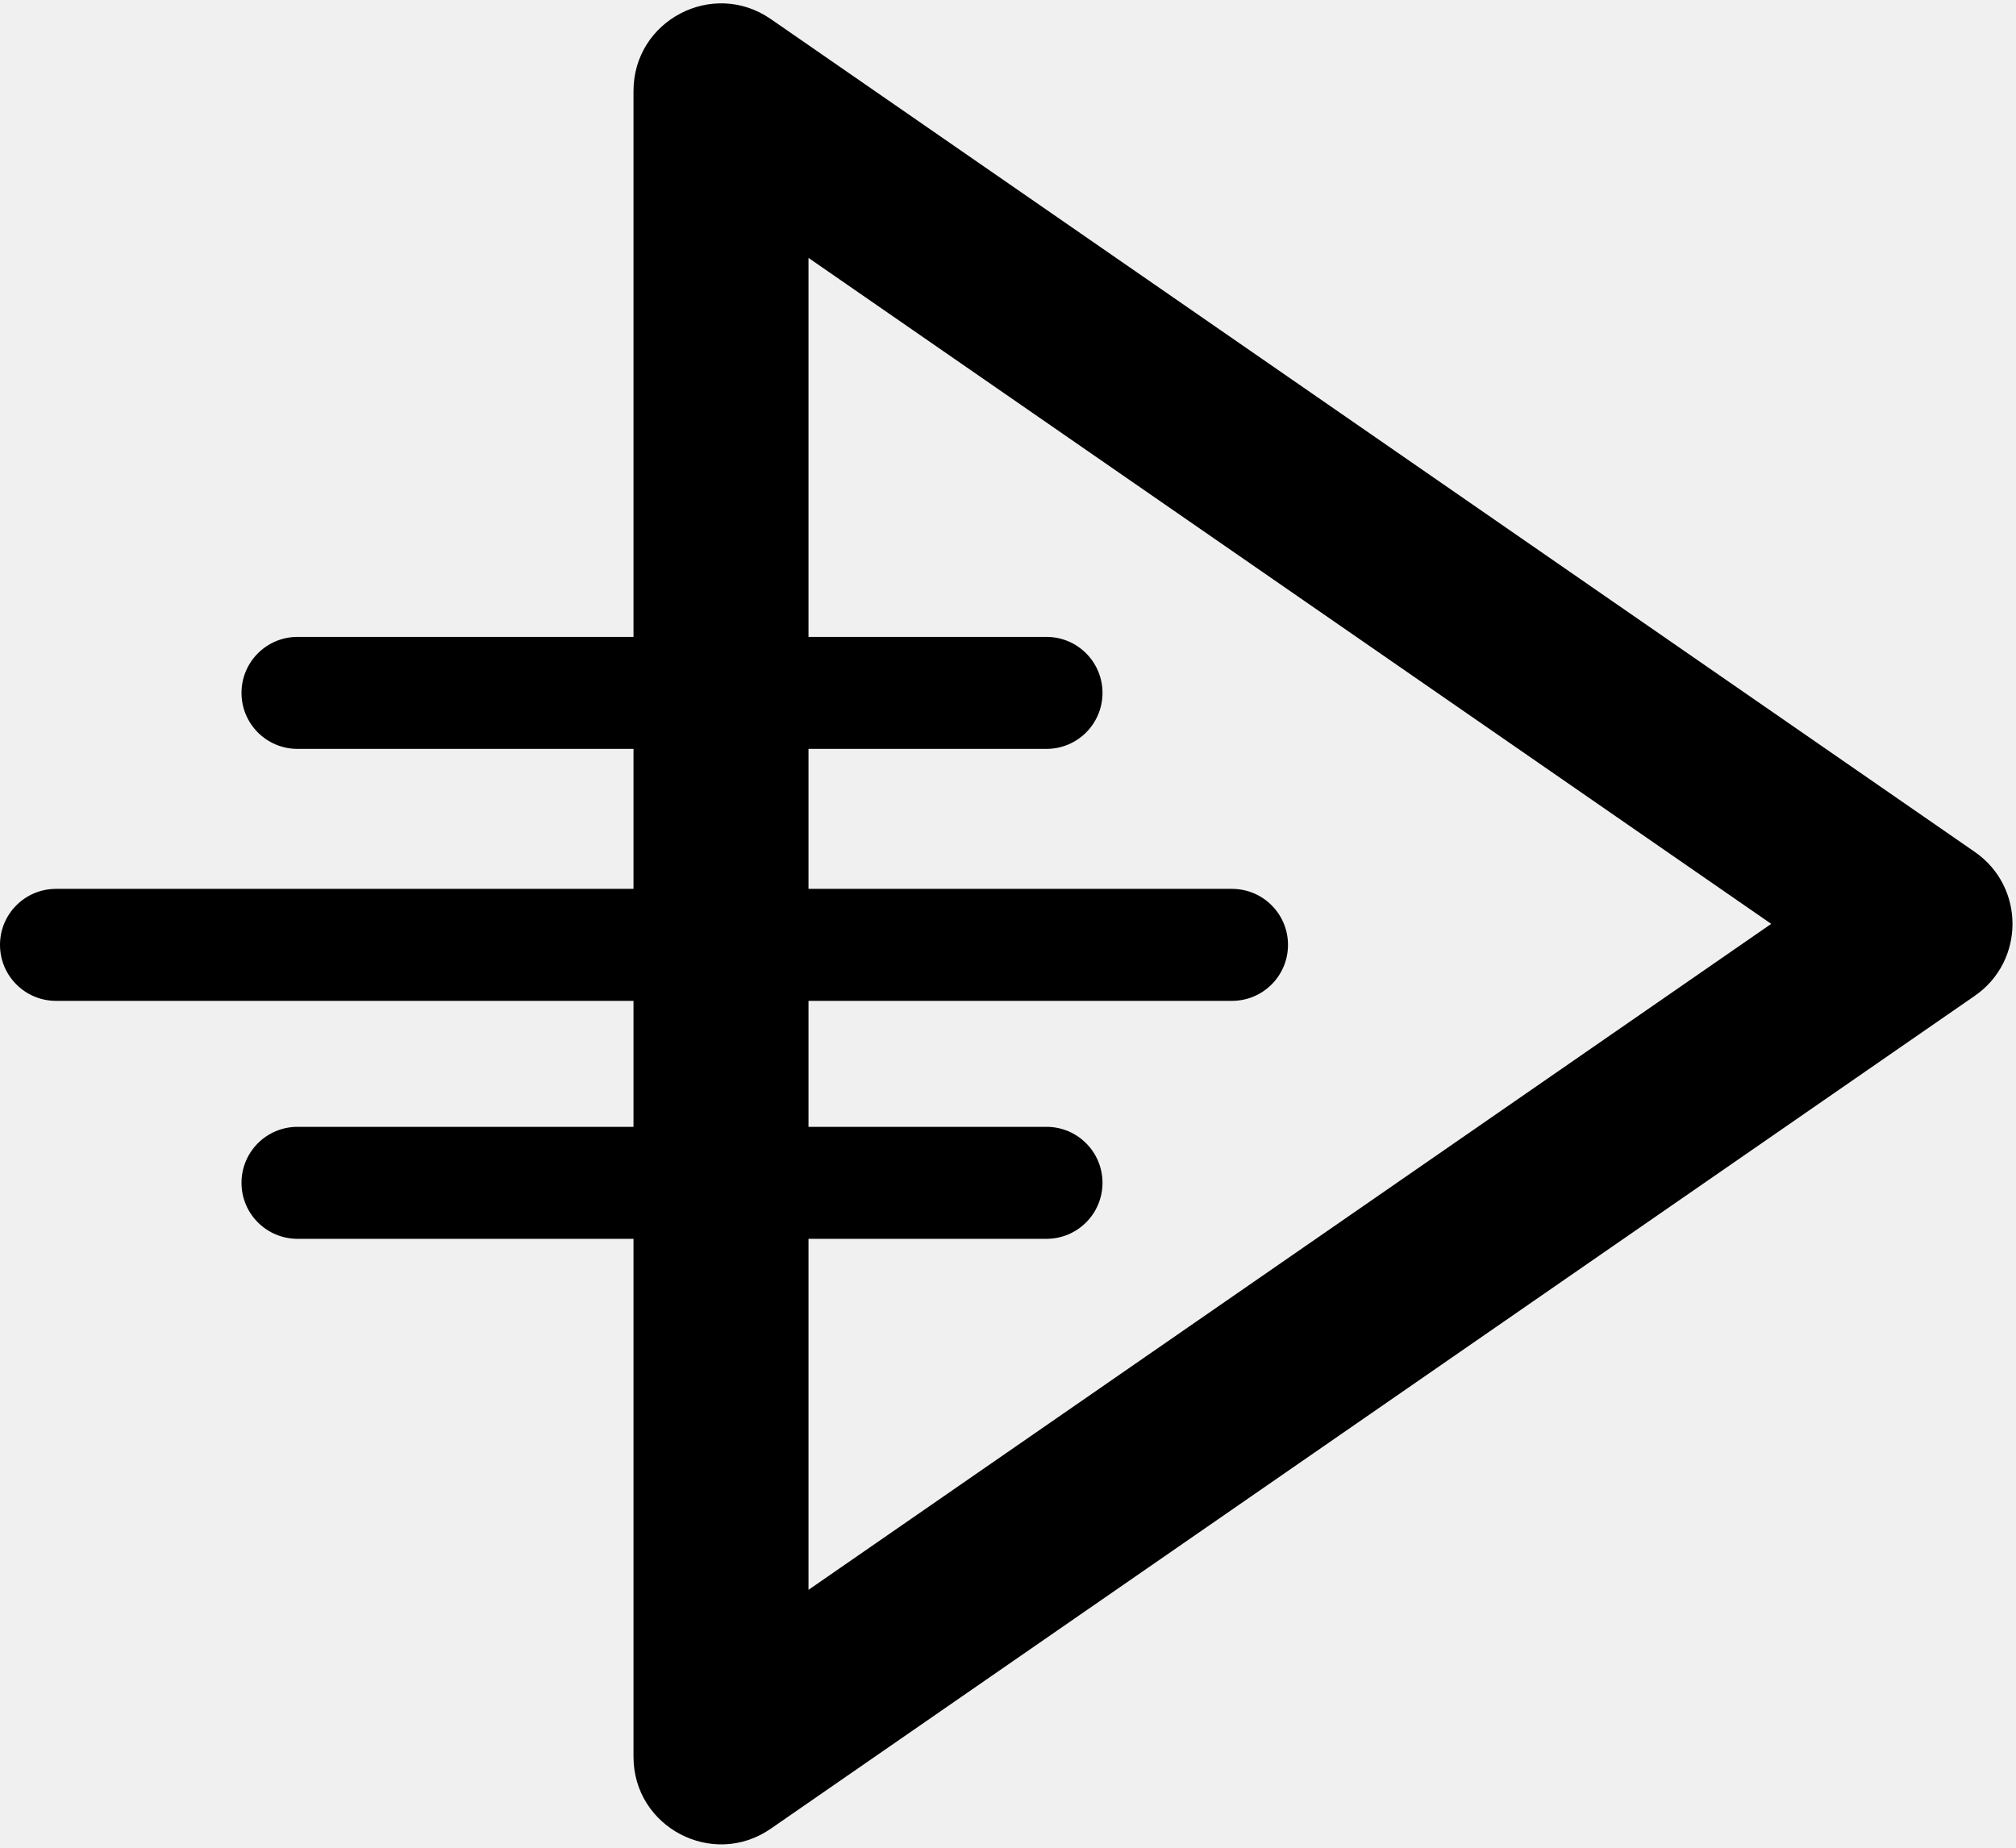
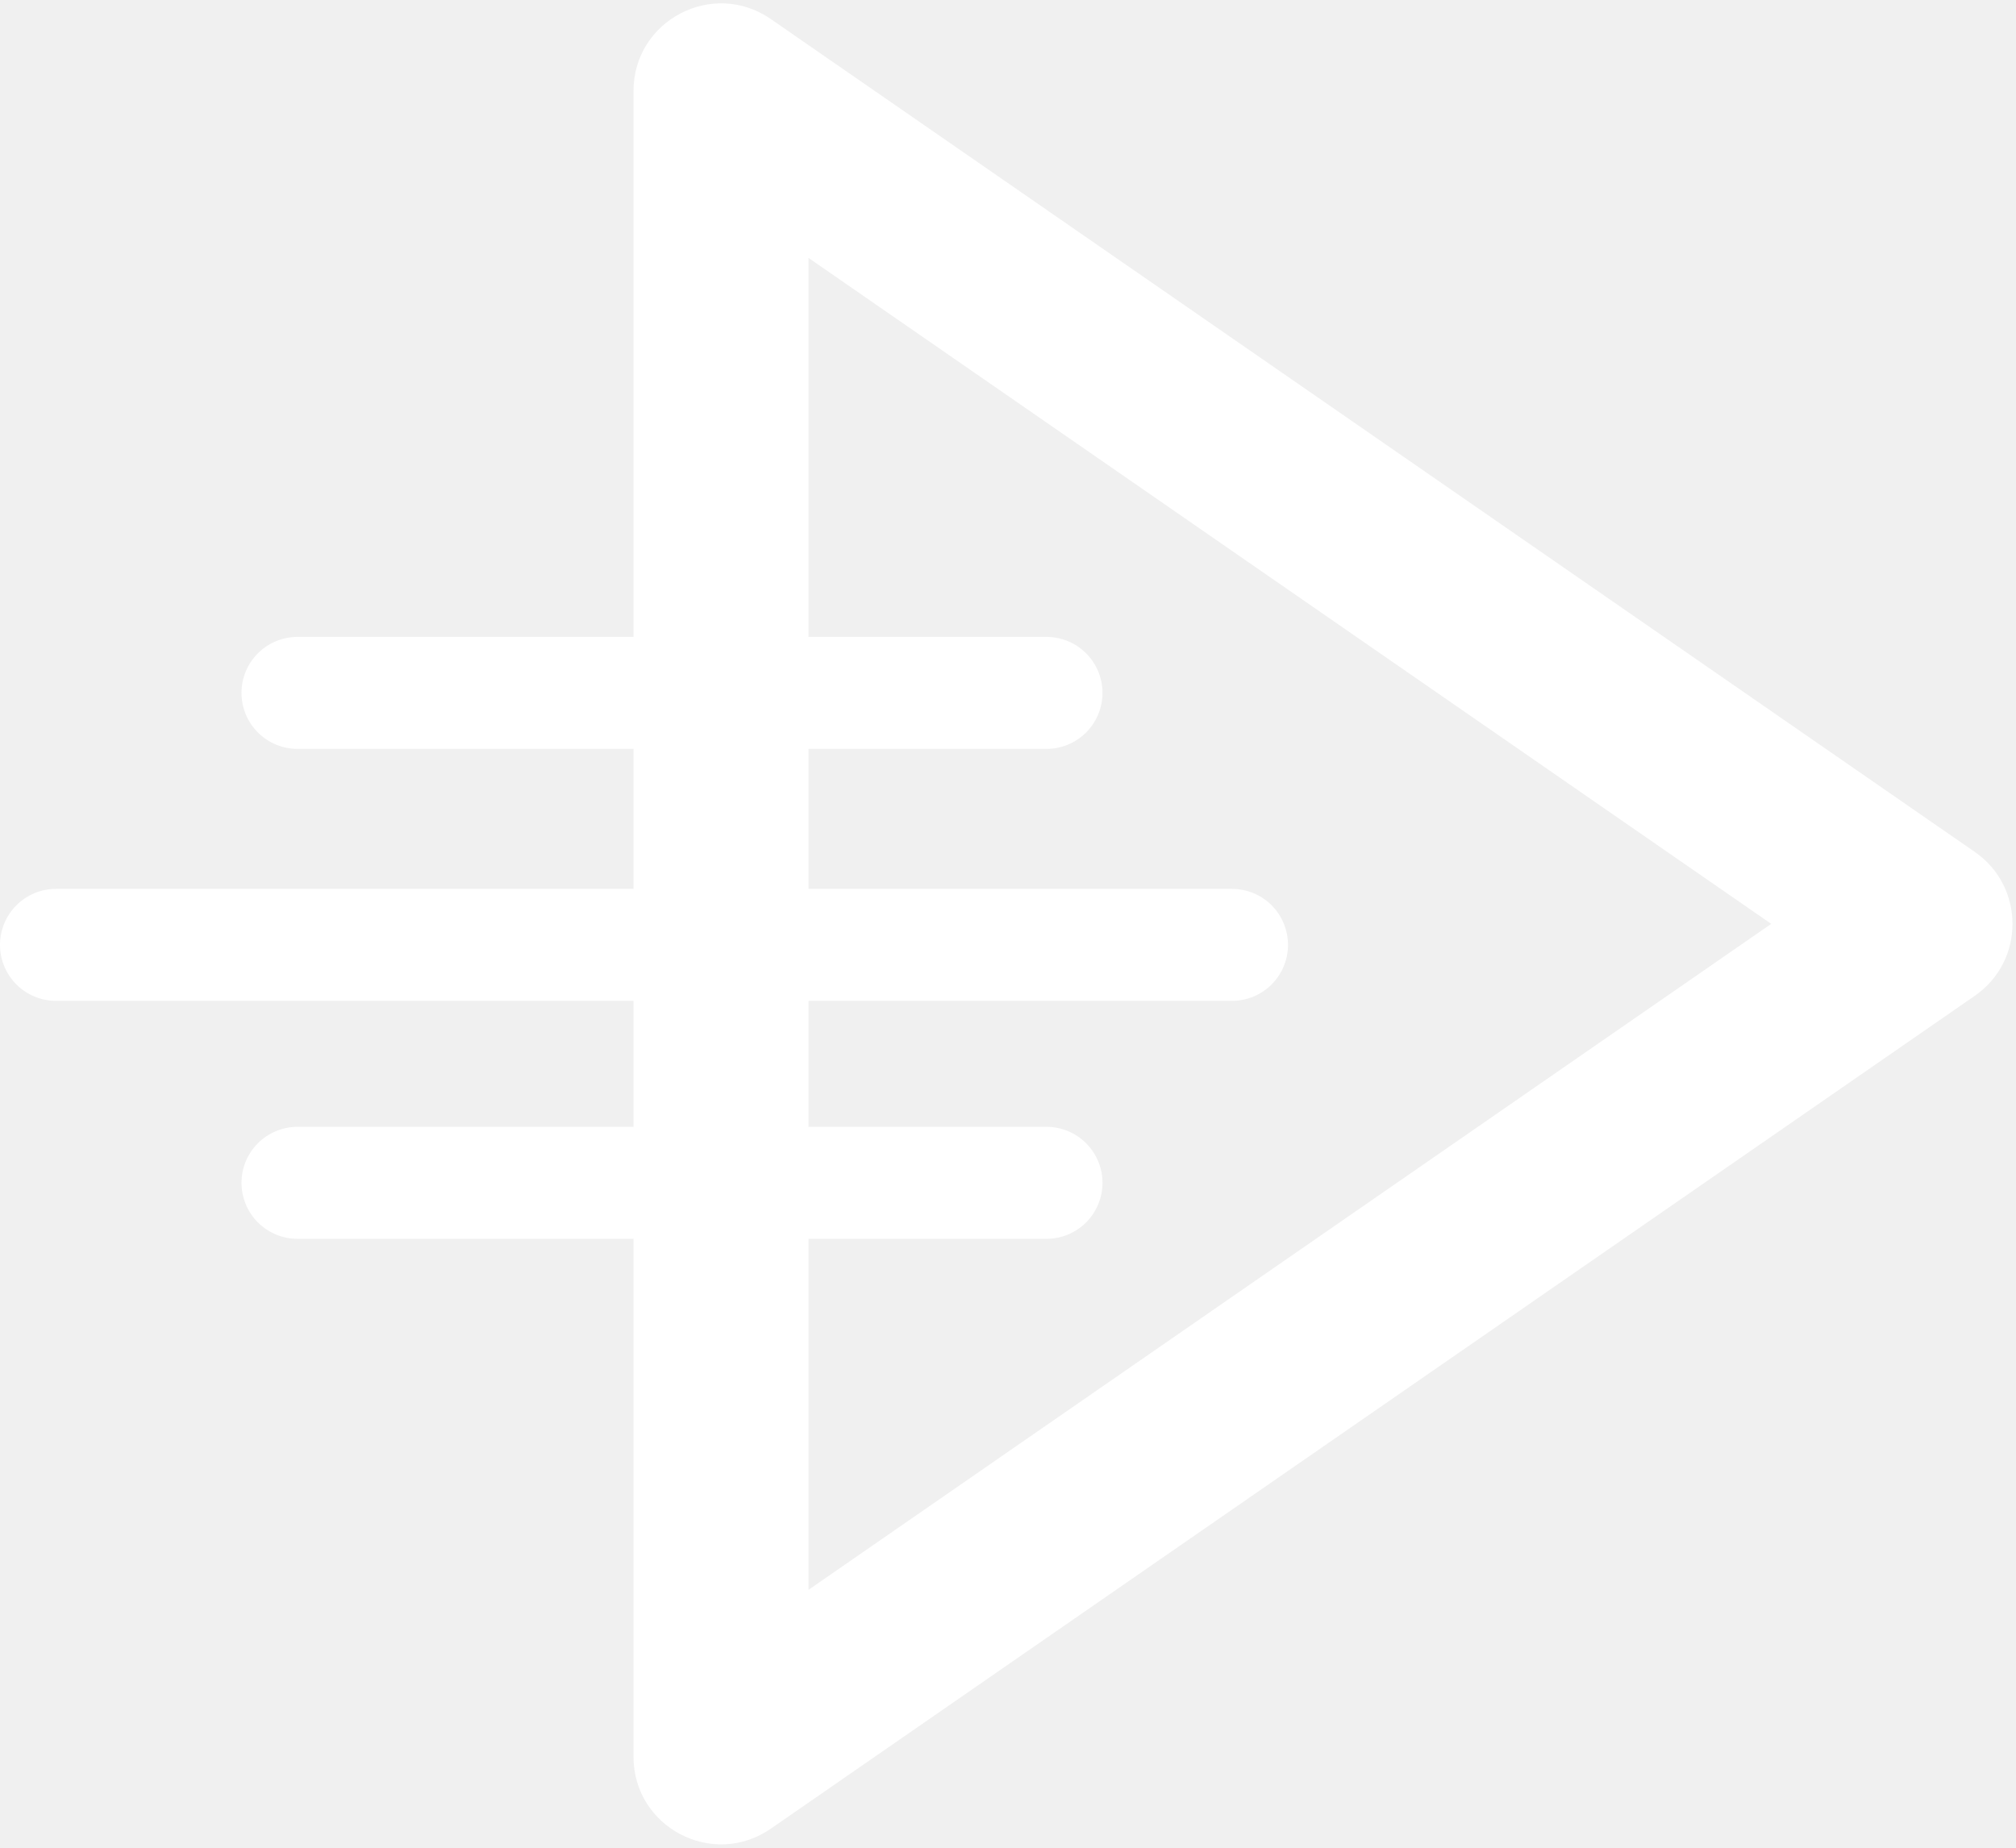
- <svg xmlns="http://www.w3.org/2000/svg" viewBox="0 0 288 264">
-   <g fill-rule="evenodd">
-     <path d="M115.5 36.848v190.304L253.03 132 115.5 36.848zM282.112 142.28l-172 119c-8.29 5.736-19.612-.198-19.612-10.28V13c0-10.082 11.321-16.016 19.612-10.28l172 119c7.184 4.97 7.184 15.59 0 20.56z" fill-rule="nonzero" />
-     <path d="M42.5 107h107a8 8 0 1 0 0-16h-107a8 8 0 1 0 0 16zm0 70h107a8 8 0 1 0 0-16h-107a8 8 0 1 0 0 16zM8 143h168a8 8 0 1 0 0-16H8a8 8 0 1 0 0 16z" fill-rule="nonzero" stroke-linecap="round" stroke-linejoin="round" />
+ <svg xmlns="http://www.w3.org/2000/svg" width="288" height="264" viewBox="0 0 288 264" fill="none">
+   <g clip-path="url(#clip0)">
+     <path d="M115.5 36.848V227.152L253.03 132L115.5 36.848ZM282.112 142.28L110.112 261.28C101.822 267.016 90.5 261.082 90.5 251V13C90.5 2.918 101.821 -3.016 110.112 2.72L282.112 121.72C289.296 126.69 289.296 137.31 282.112 142.28Z" fill="white" />
+     <path d="M42.5 107H149.5C151.622 107 153.657 106.157 155.157 104.657C156.657 103.157 157.5 101.122 157.5 99C157.5 96.878 156.657 94.843 155.157 93.343C153.657 91.843 151.622 91 149.5 91H42.5C40.378 91 38.343 91.843 36.843 93.343C35.343 94.843 34.5 96.878 34.5 99C34.5 101.122 35.343 103.157 36.843 104.657C38.343 106.157 40.378 107 42.5 107ZM42.5 177H149.5C151.622 177 153.657 176.157 155.157 174.657C156.657 173.157 157.5 171.122 157.5 169C157.5 166.878 156.657 164.843 155.157 163.343C153.657 161.843 151.622 161 149.5 161H42.5C40.378 161 38.343 161.843 36.843 163.343C35.343 164.843 34.5 166.878 34.5 169C34.5 171.122 35.343 173.157 36.843 174.657C38.343 176.157 40.378 177 42.5 177ZM8 143H176C178.122 143 180.157 142.157 181.657 140.657C183.157 139.157 184 137.122 184 135C184 132.878 183.157 130.843 181.657 129.343C180.157 127.843 178.122 127 176 127H8C5.878 127 3.843 127.843 2.343 129.343C0.843 130.843 0 132.878 0 135C0 137.122 0.843 139.157 2.343 140.657C3.843 142.157 5.878 143 8 143V143Z" fill="white" />
  </g>
+   <defs>
+     <clipPath id="clip0">
+       <rect width="288" height="264" fill="white" />
+     </clipPath>
+   </defs>
</svg>
